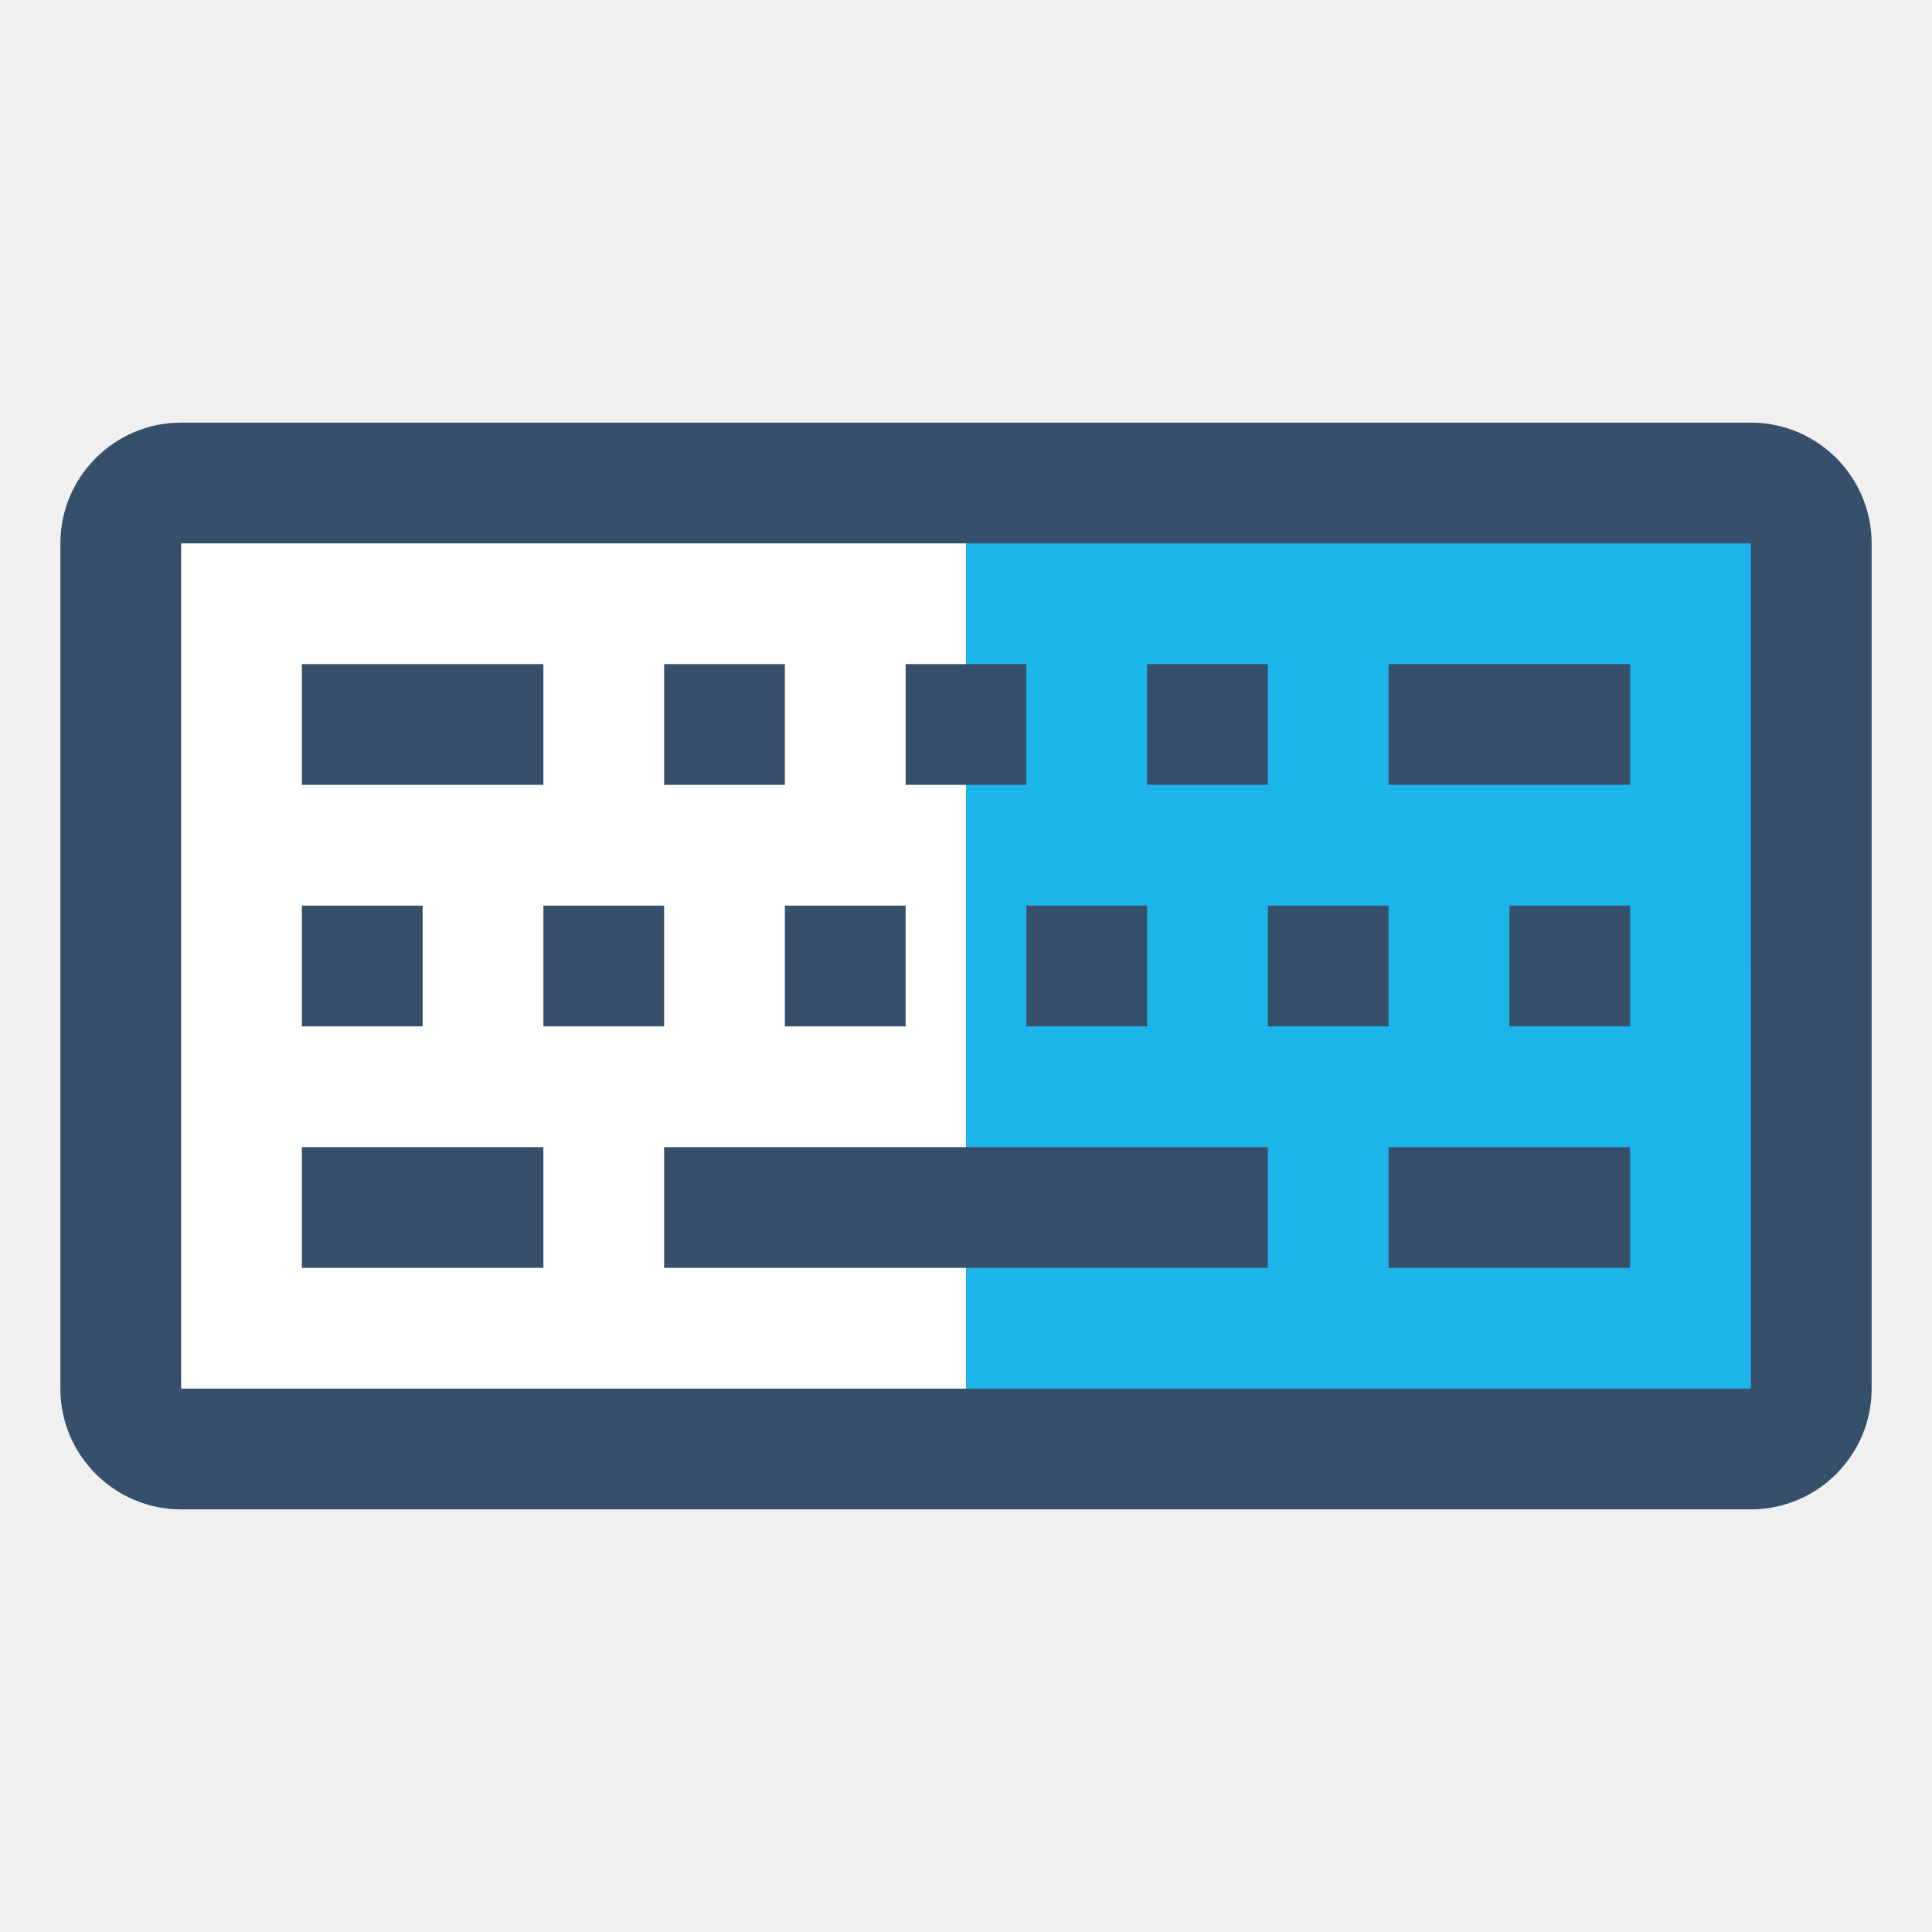
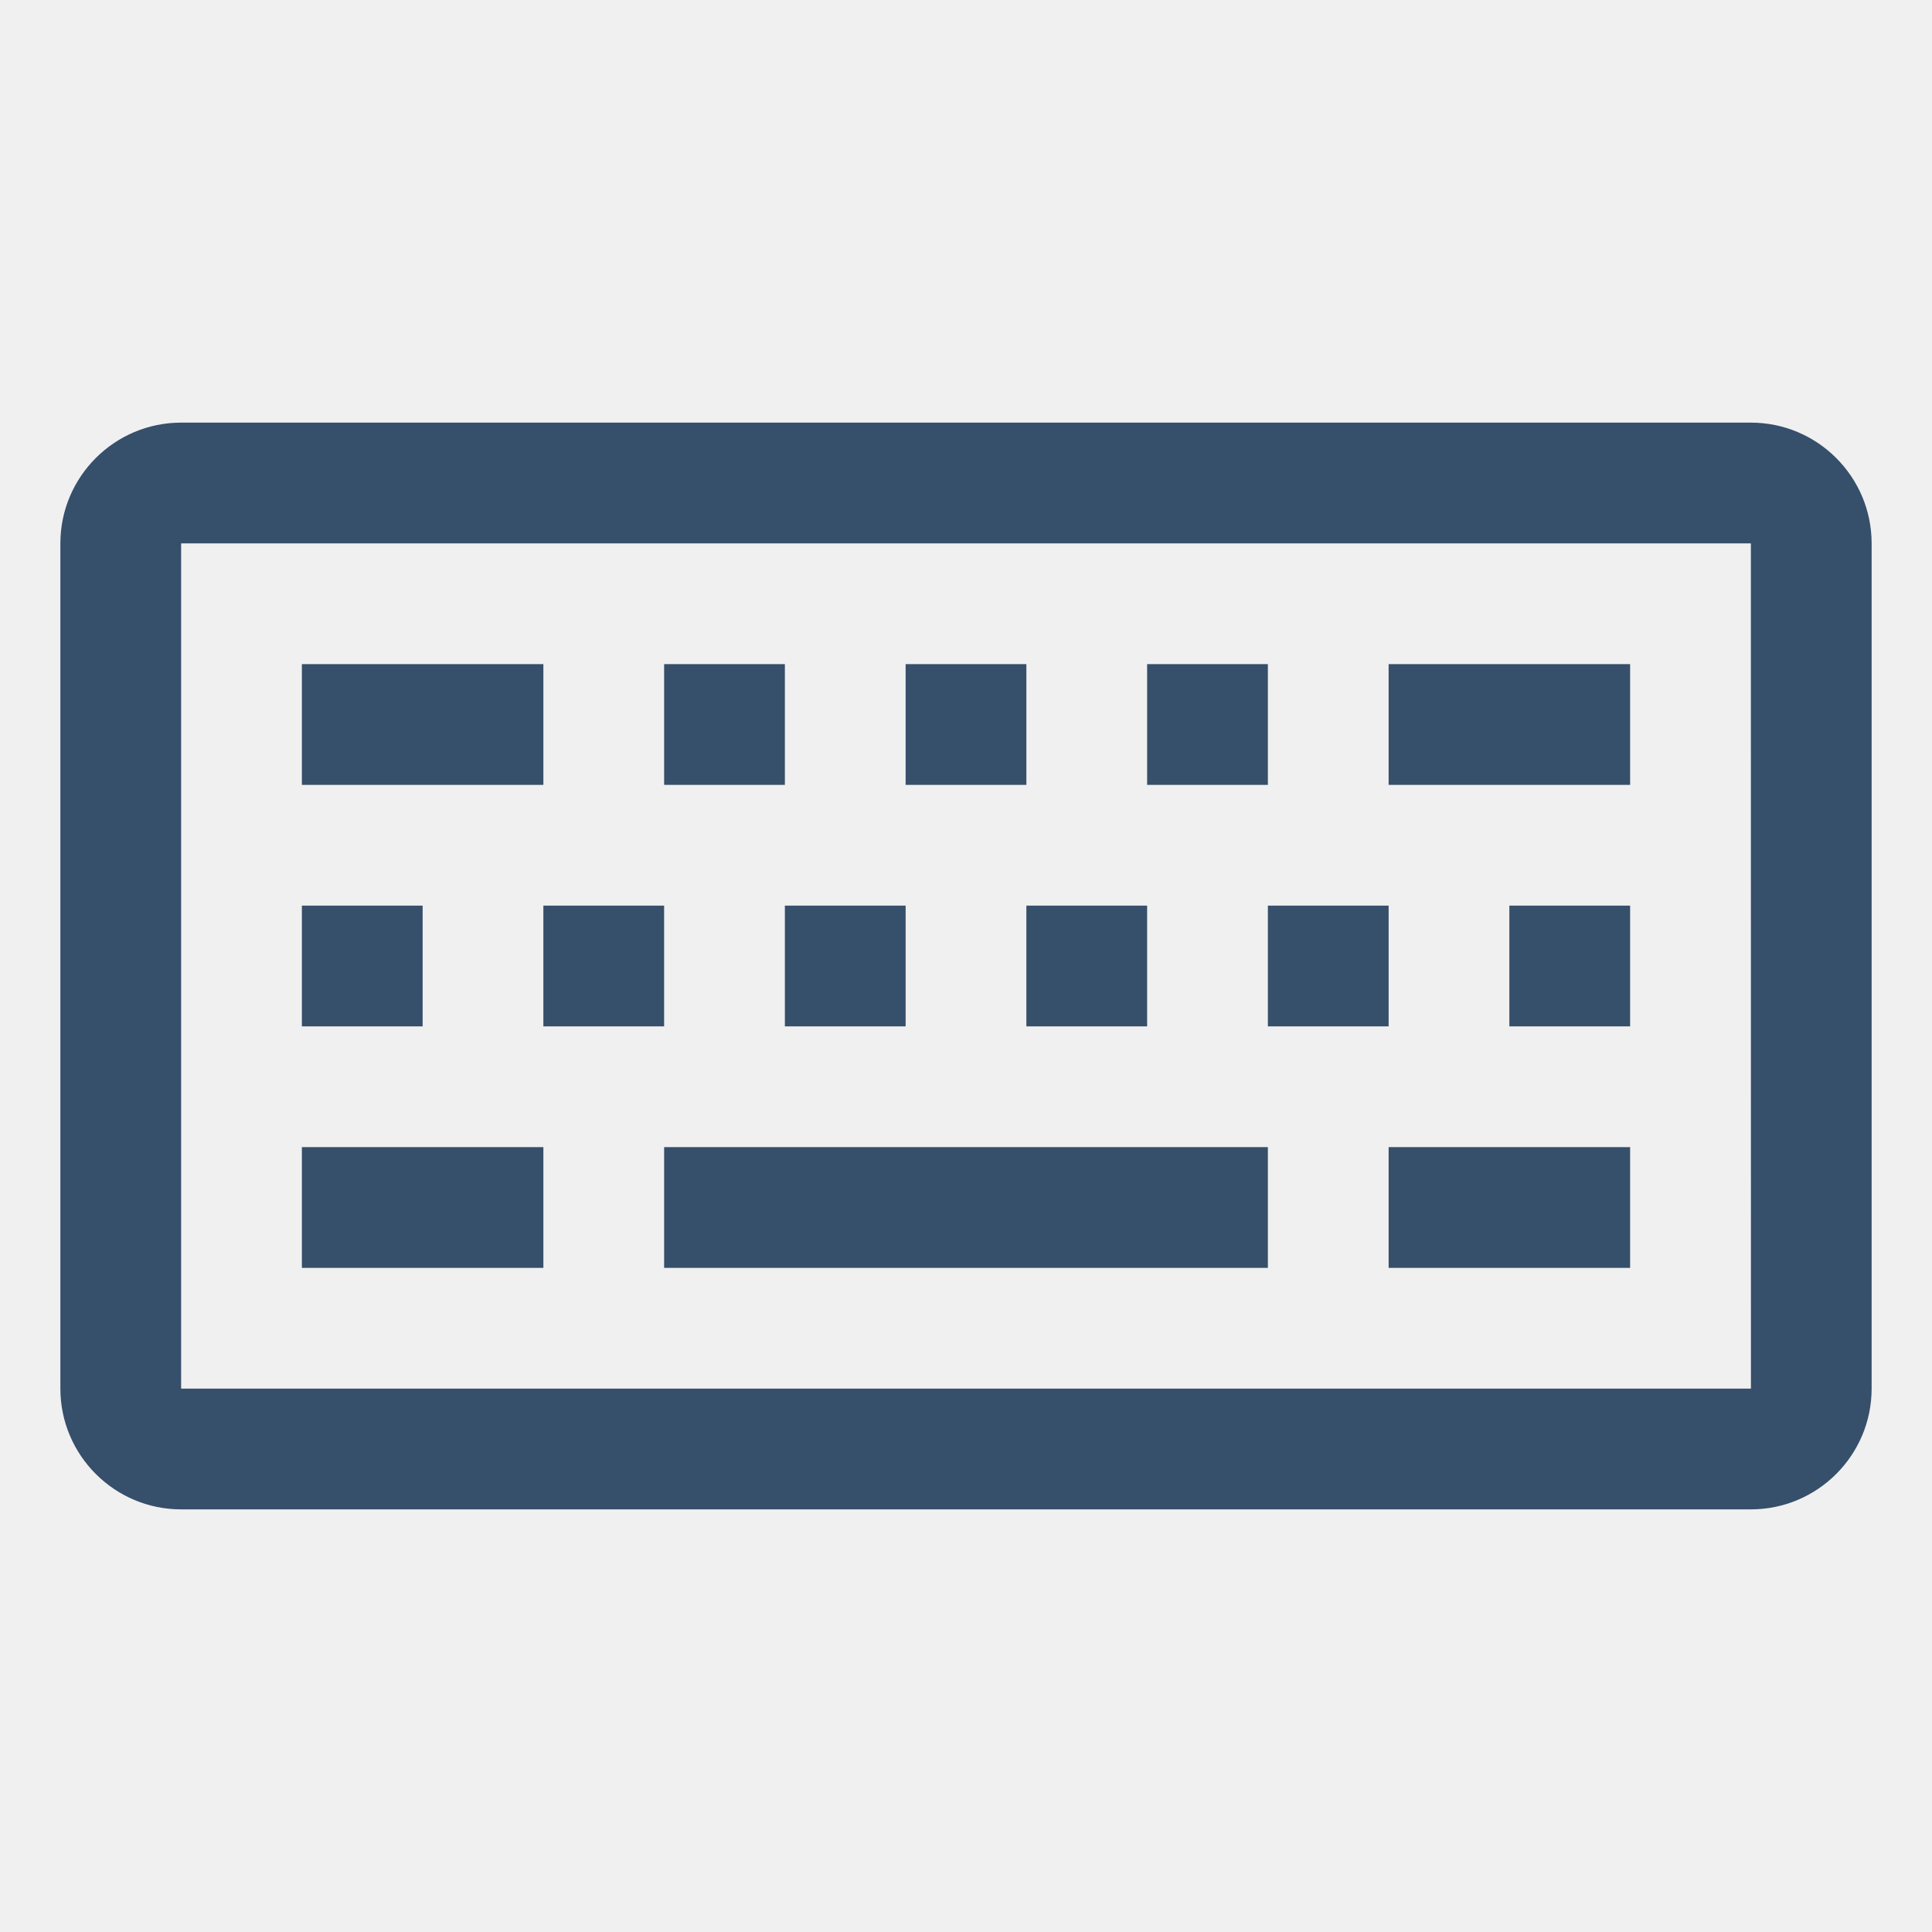
<svg xmlns="http://www.w3.org/2000/svg" xmlns:xlink="http://www.w3.org/1999/xlink" width="32px" height="32px" viewBox="0 0 32 32" version="1.1">
  <defs>
    <polygon id="path-1" points="0 32 32 32 32 0 0 0" />
  </defs>
  <g id="keyboard-alt" stroke="none" stroke-width="1" fill="none" fill-rule="evenodd">
-     <g id="4-Filled-Line/Multimedia/keyboard-alt">
-       <rect id="Rectangle" fill="#FFFFFF" x="2" y="8" width="14" height="16" />
-       <g id="Page-1" stroke-width="1">
+     <g id="1-Line/Multimedia/keyboard-alt">
+       <g id="Page-1">
        <polygon id="Fill-1" points="0 32 32 32 32 0 0 0" />
-         <polygon id="Fill-2" fill="#1BB5EC" points="16 24 30 24 30 8 16 8" />
-         <g id="Group-20">
-           <path d="M3,9 L3,23 L29.001,23 L29,9 L3,9 Z M29,25 L3,25 C1.897,25 1,24.103 1,23 L1,9 C1,7.897 1.897,7 3,7 L29,7 C30.103,7 31,7.897 31,9 L31,23 C31,24.103 30.103,25 29,25 L29,25 Z" id="Fill-3" fill="#364F6B" />
+         <g id="Group-19">
+           <path d="M3,9 L3,23 L29.001,23 L29,9 L3,9 Z M29,25 L3,25 C1.897,25 1,24.103 1,23 L1,9 C1,7.897 1.897,7 3,7 L29,7 C30.103,7 31,7.897 31,9 L31,23 C31,24.103 30.103,25 29,25 L29,25 Z" id="Fill-2" fill="#364F6B" />
          <mask id="mask-2" fill="white">
            <use xlink:href="#path-1" />
          </mask>
-           <g id="Clip-6" />
-           <polygon id="Fill-5" fill="#364F6B" mask="url(#mask-2)" points="5 21 9 21 9 19 5 19" />
-           <polygon id="Fill-7" fill="#364F6B" mask="url(#mask-2)" points="5 13 9 13 9 11 5 11" />
-           <polygon id="Fill-8" fill="#364F6B" mask="url(#mask-2)" points="23 13 27 13 27 11 23 11" />
-           <polygon id="Fill-9" fill="#364F6B" mask="url(#mask-2)" points="23 21 27 21 27 19 23 19" />
-           <polygon id="Fill-10" fill="#364F6B" mask="url(#mask-2)" points="5 17 7 17 7 15 5 15" />
-           <polygon id="Fill-11" fill="#364F6B" mask="url(#mask-2)" points="9 17 11 17 11 15 9 15" />
-           <polygon id="Fill-12" fill="#364F6B" mask="url(#mask-2)" points="13 17 15 17 15 15 13 15" />
-           <polygon id="Fill-13" fill="#364F6B" mask="url(#mask-2)" points="11 13 13 13 13 11 11 11" />
-           <polygon id="Fill-14" fill="#364F6B" mask="url(#mask-2)" points="15 13 17 13 17 11 15 11" />
-           <polygon id="Fill-15" fill="#364F6B" mask="url(#mask-2)" points="19 13 21 13 21 11 19 11" />
-           <polygon id="Fill-16" fill="#364F6B" mask="url(#mask-2)" points="17 17 19 17 19 15 17 15" />
-           <polygon id="Fill-17" fill="#364F6B" mask="url(#mask-2)" points="21 17 23 17 23 15 21 15" />
-           <polygon id="Fill-18" fill="#364F6B" mask="url(#mask-2)" points="25 17 27 17 27 15 25 15" />
-           <polygon id="Fill-19" fill="#364F6B" mask="url(#mask-2)" points="11 21 21 21 21 19 11 19" />
+           <g id="Clip-5" />
+           <polygon id="Fill-4" fill="#364F6B" mask="url(#mask-2)" points="5 21 9 21 9 19 5 19" />
+           <polygon id="Fill-6" fill="#364F6B" mask="url(#mask-2)" points="5 13 9 13 9 11 5 11" />
+           <polygon id="Fill-7" fill="#364F6B" mask="url(#mask-2)" points="23 13 27 13 27 11 23 11" />
+           <polygon id="Fill-8" fill="#364F6B" mask="url(#mask-2)" points="23 21 27 21 27 19 23 19" />
+           <polygon id="Fill-9" fill="#364F6B" mask="url(#mask-2)" points="5 17 7 17 7 15 5 15" />
+           <polygon id="Fill-10" fill="#364F6B" mask="url(#mask-2)" points="9 17 11 17 11 15 9 15" />
+           <polygon id="Fill-11" fill="#364F6B" mask="url(#mask-2)" points="13 17 15 17 15 15 13 15" />
+           <polygon id="Fill-12" fill="#364F6B" mask="url(#mask-2)" points="11 13 13 13 13 11 11 11" />
+           <polygon id="Fill-13" fill="#364F6B" mask="url(#mask-2)" points="15 13 17 13 17 11 15 11" />
+           <polygon id="Fill-14" fill="#364F6B" mask="url(#mask-2)" points="19 13 21 13 21 11 19 11" />
+           <polygon id="Fill-15" fill="#364F6B" mask="url(#mask-2)" points="17 17 19 17 19 15 17 15" />
+           <polygon id="Fill-16" fill="#364F6B" mask="url(#mask-2)" points="21 17 23 17 23 15 21 15" />
+           <polygon id="Fill-17" fill="#364F6B" mask="url(#mask-2)" points="25 17 27 17 27 15 25 15" />
+           <polygon id="Fill-18" fill="#364F6B" mask="url(#mask-2)" points="11 21 21 21 21 19 11 19" />
        </g>
      </g>
    </g>
  </g>
</svg>
